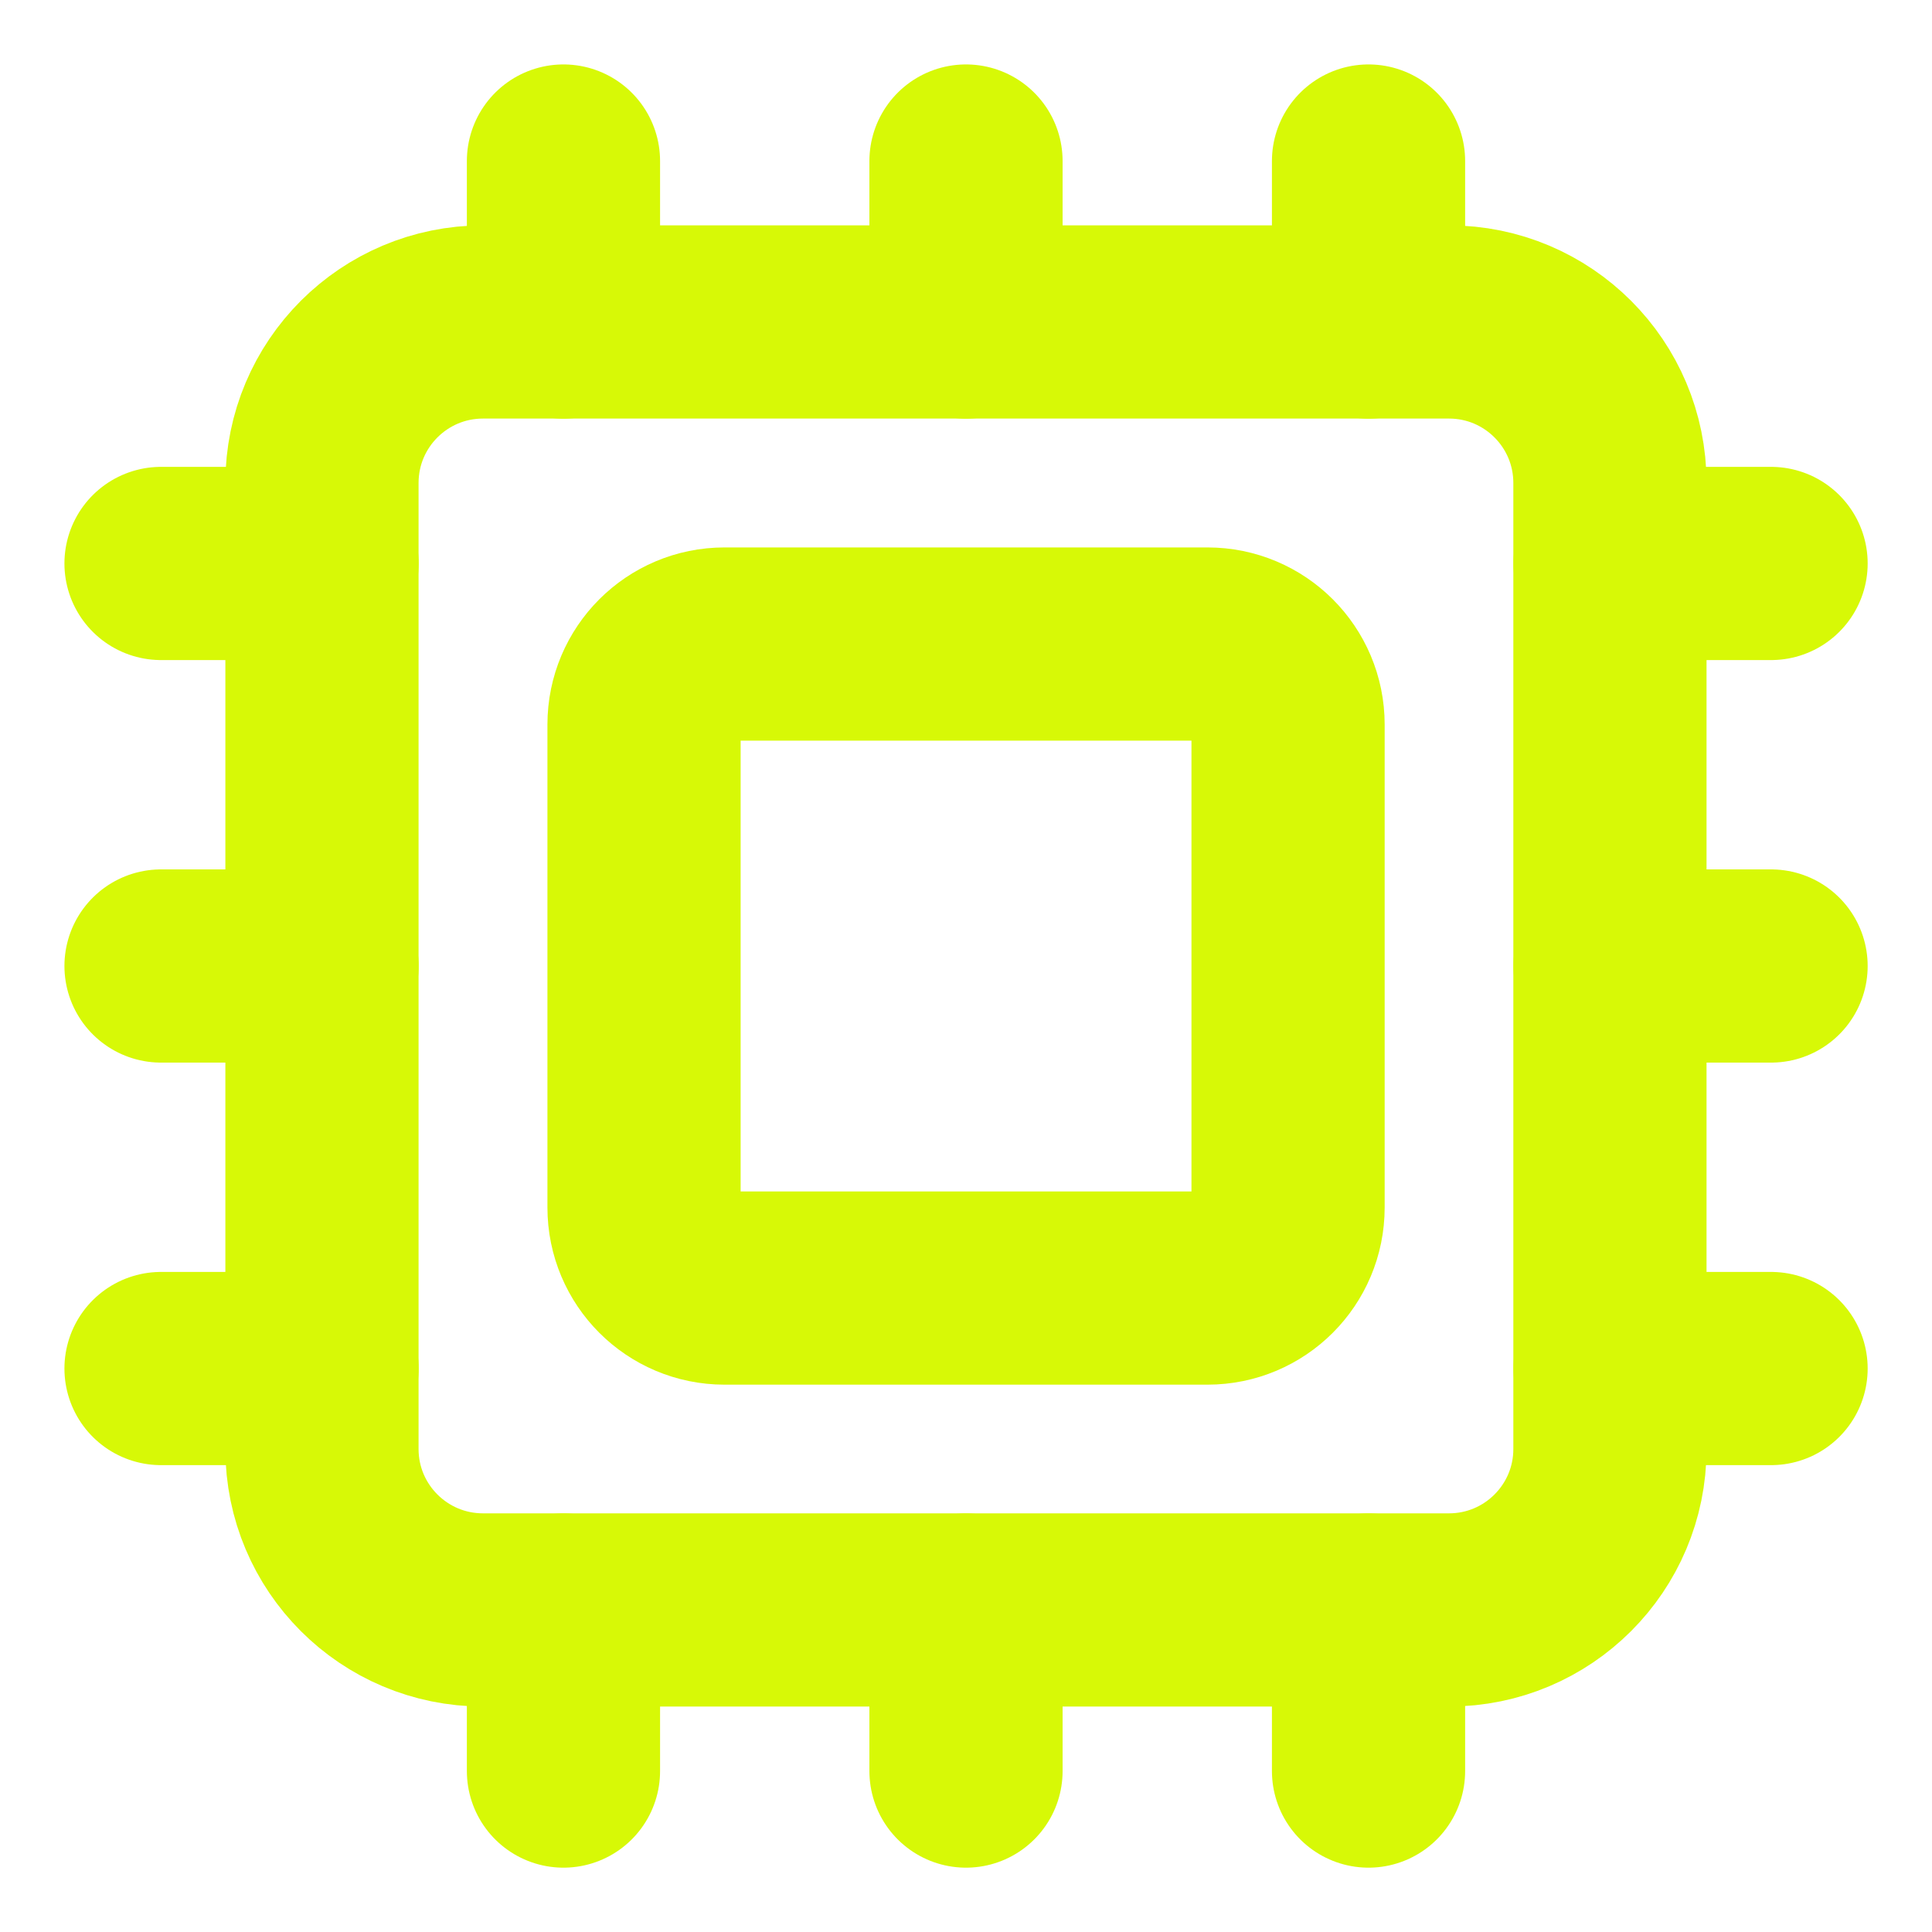
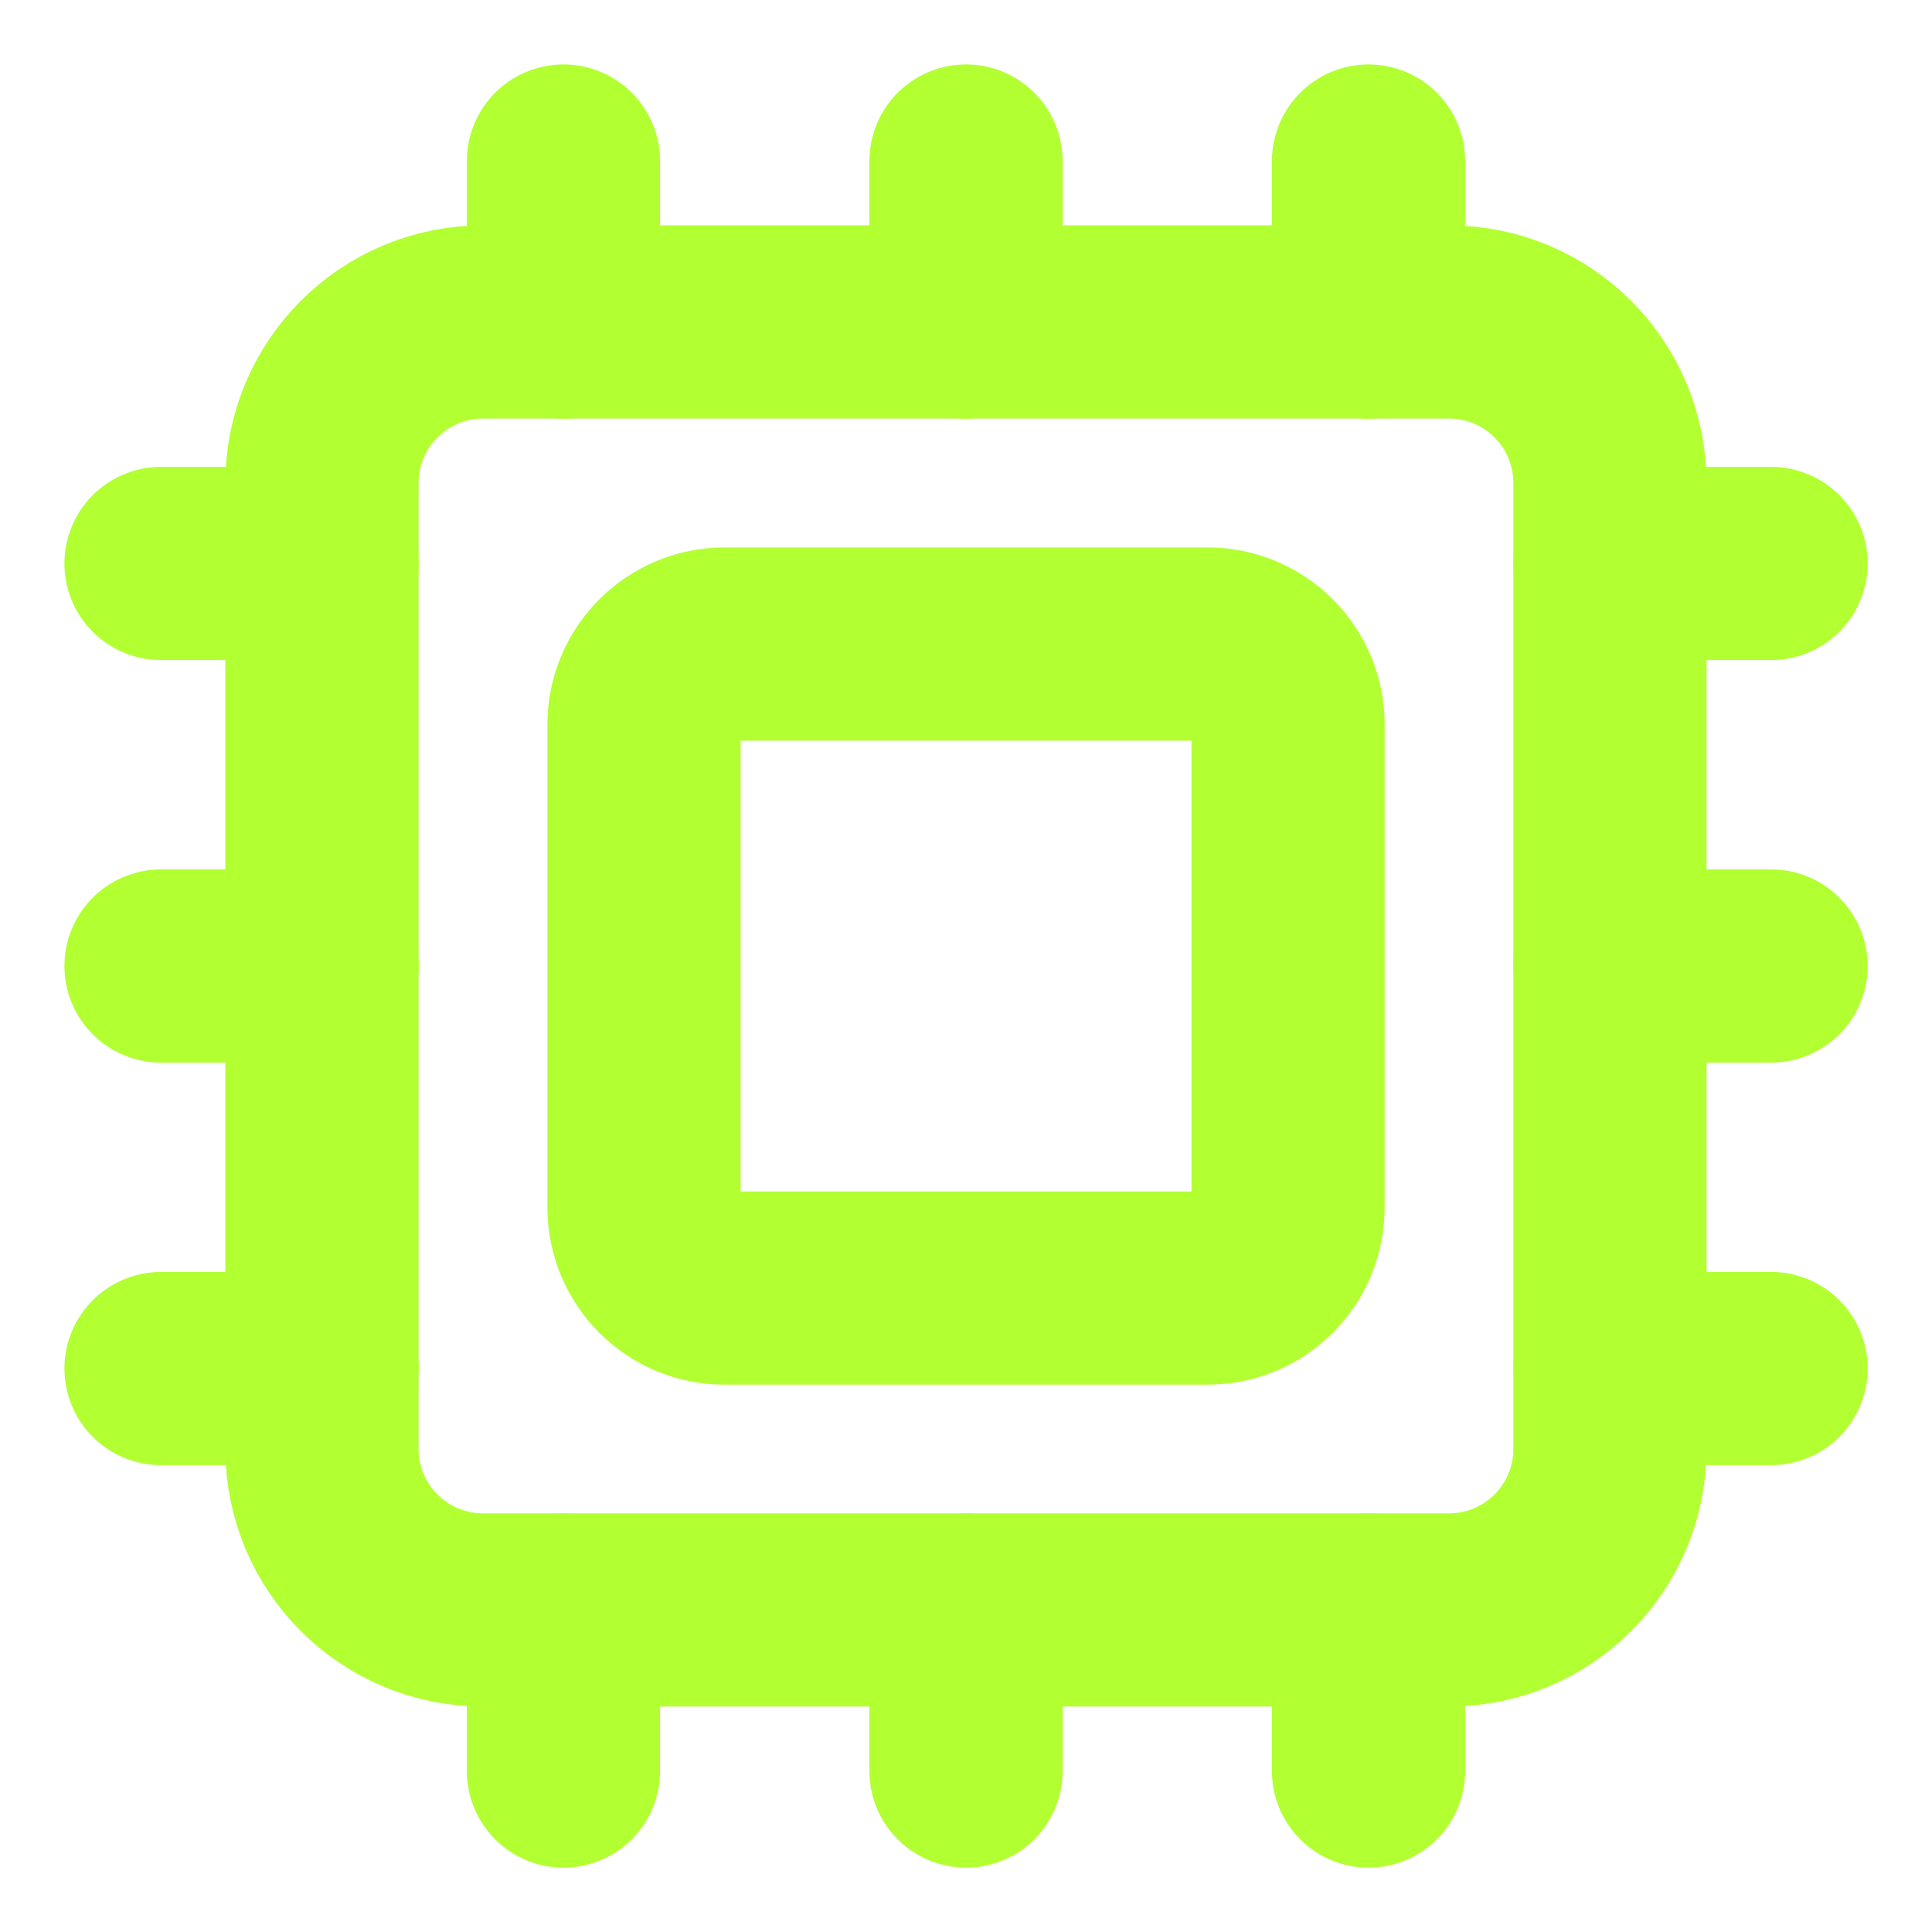
<svg xmlns="http://www.w3.org/2000/svg" width="20" height="20" viewBox="0 0 20 20" fill="none">
-   <path d="M10 16.667V18.334" stroke="#D7F906" stroke-width="2" stroke-linecap="round" stroke-linejoin="round" />
-   <path d="M10 1.667V3.334" stroke="#D7F906" stroke-width="2" stroke-linecap="round" stroke-linejoin="round" />
-   <path d="M14.167 16.667V18.334" stroke="#D7F906" stroke-width="2" stroke-linecap="round" stroke-linejoin="round" />
-   <path d="M14.167 1.667V3.334" stroke="#D7F906" stroke-width="2" stroke-linecap="round" stroke-linejoin="round" />
-   <path d="M1.667 10H3.334" stroke="#D7F906" stroke-width="2" stroke-linecap="round" stroke-linejoin="round" />
-   <path d="M1.667 14.167H3.334" stroke="#D7F906" stroke-width="2" stroke-linecap="round" stroke-linejoin="round" />
-   <path d="M1.667 5.833H3.334" stroke="#D7F906" stroke-width="2" stroke-linecap="round" stroke-linejoin="round" />
-   <path d="M16.667 10H18.334" stroke="#D7F906" stroke-width="2" stroke-linecap="round" stroke-linejoin="round" />
-   <path d="M16.667 14.167H18.334" stroke="#D7F906" stroke-width="2" stroke-linecap="round" stroke-linejoin="round" />
-   <path d="M16.667 5.833H18.334" stroke="#D7F906" stroke-width="2" stroke-linecap="round" stroke-linejoin="round" />
-   <path d="M5.833 16.667V18.334" stroke="#D7F906" stroke-width="2" stroke-linecap="round" stroke-linejoin="round" />
-   <path d="M5.833 1.667V3.334" stroke="#D7F906" stroke-width="2" stroke-linecap="round" stroke-linejoin="round" />
-   <path d="M15 3.333H5C4.079 3.333 3.333 4.079 3.333 5V15C3.333 15.92 4.079 16.666 5 16.666H15C15.92 16.666 16.666 15.92 16.666 15V5C16.666 4.079 15.92 3.333 15 3.333Z" stroke="#D7F906" stroke-width="2" stroke-linecap="round" stroke-linejoin="round" />
-   <path d="M12.5 6.667H7.5C7.04 6.667 6.667 7.04 6.667 7.5V12.5C6.667 12.961 7.04 13.334 7.5 13.334H12.5C12.961 13.334 13.334 12.961 13.334 12.5V7.5C13.334 7.04 12.961 6.667 12.5 6.667Z" stroke="#D7F906" stroke-width="2" stroke-linecap="round" stroke-linejoin="round" />
+   <path d="M10 16.667V18.334" stroke="#B2FF32" stroke-width="2" stroke-linecap="round" stroke-linejoin="round" />
+   <path d="M10 1.667V3.334" stroke="#B2FF32" stroke-width="2" stroke-linecap="round" stroke-linejoin="round" />
+   <path d="M14.167 16.667V18.334" stroke="#B2FF32" stroke-width="2" stroke-linecap="round" stroke-linejoin="round" />
+   <path d="M14.167 1.667V3.334" stroke="#B2FF32" stroke-width="2" stroke-linecap="round" stroke-linejoin="round" />
+   <path d="M1.667 10H3.334" stroke="#B2FF32" stroke-width="2" stroke-linecap="round" stroke-linejoin="round" />
+   <path d="M1.667 14.167H3.334" stroke="#B2FF32" stroke-width="2" stroke-linecap="round" stroke-linejoin="round" />
+   <path d="M1.667 5.833H3.334" stroke="#B2FF32" stroke-width="2" stroke-linecap="round" stroke-linejoin="round" />
+   <path d="M16.667 10H18.334" stroke="#B2FF32" stroke-width="2" stroke-linecap="round" stroke-linejoin="round" />
+   <path d="M16.667 14.167H18.334" stroke="#B2FF32" stroke-width="2" stroke-linecap="round" stroke-linejoin="round" />
+   <path d="M16.667 5.833H18.334" stroke="#B2FF32" stroke-width="2" stroke-linecap="round" stroke-linejoin="round" />
+   <path d="M5.833 16.667V18.334" stroke="#B2FF32" stroke-width="2" stroke-linecap="round" stroke-linejoin="round" />
+   <path d="M5.833 1.667V3.334" stroke="#B2FF32" stroke-width="2" stroke-linecap="round" stroke-linejoin="round" />
+   <path d="M15 3.333H5C4.079 3.333 3.333 4.079 3.333 5V15C3.333 15.92 4.079 16.666 5 16.666H15C15.92 16.666 16.666 15.92 16.666 15V5C16.666 4.079 15.92 3.333 15 3.333Z" stroke="#B2FF32" stroke-width="2" stroke-linecap="round" stroke-linejoin="round" />
+   <path d="M12.5 6.667H7.5C7.04 6.667 6.667 7.04 6.667 7.5V12.5C6.667 12.961 7.04 13.334 7.5 13.334H12.5C12.961 13.334 13.334 12.961 13.334 12.5V7.5C13.334 7.04 12.961 6.667 12.5 6.667Z" stroke="#B2FF32" stroke-width="2" stroke-linecap="round" stroke-linejoin="round" />
</svg>
